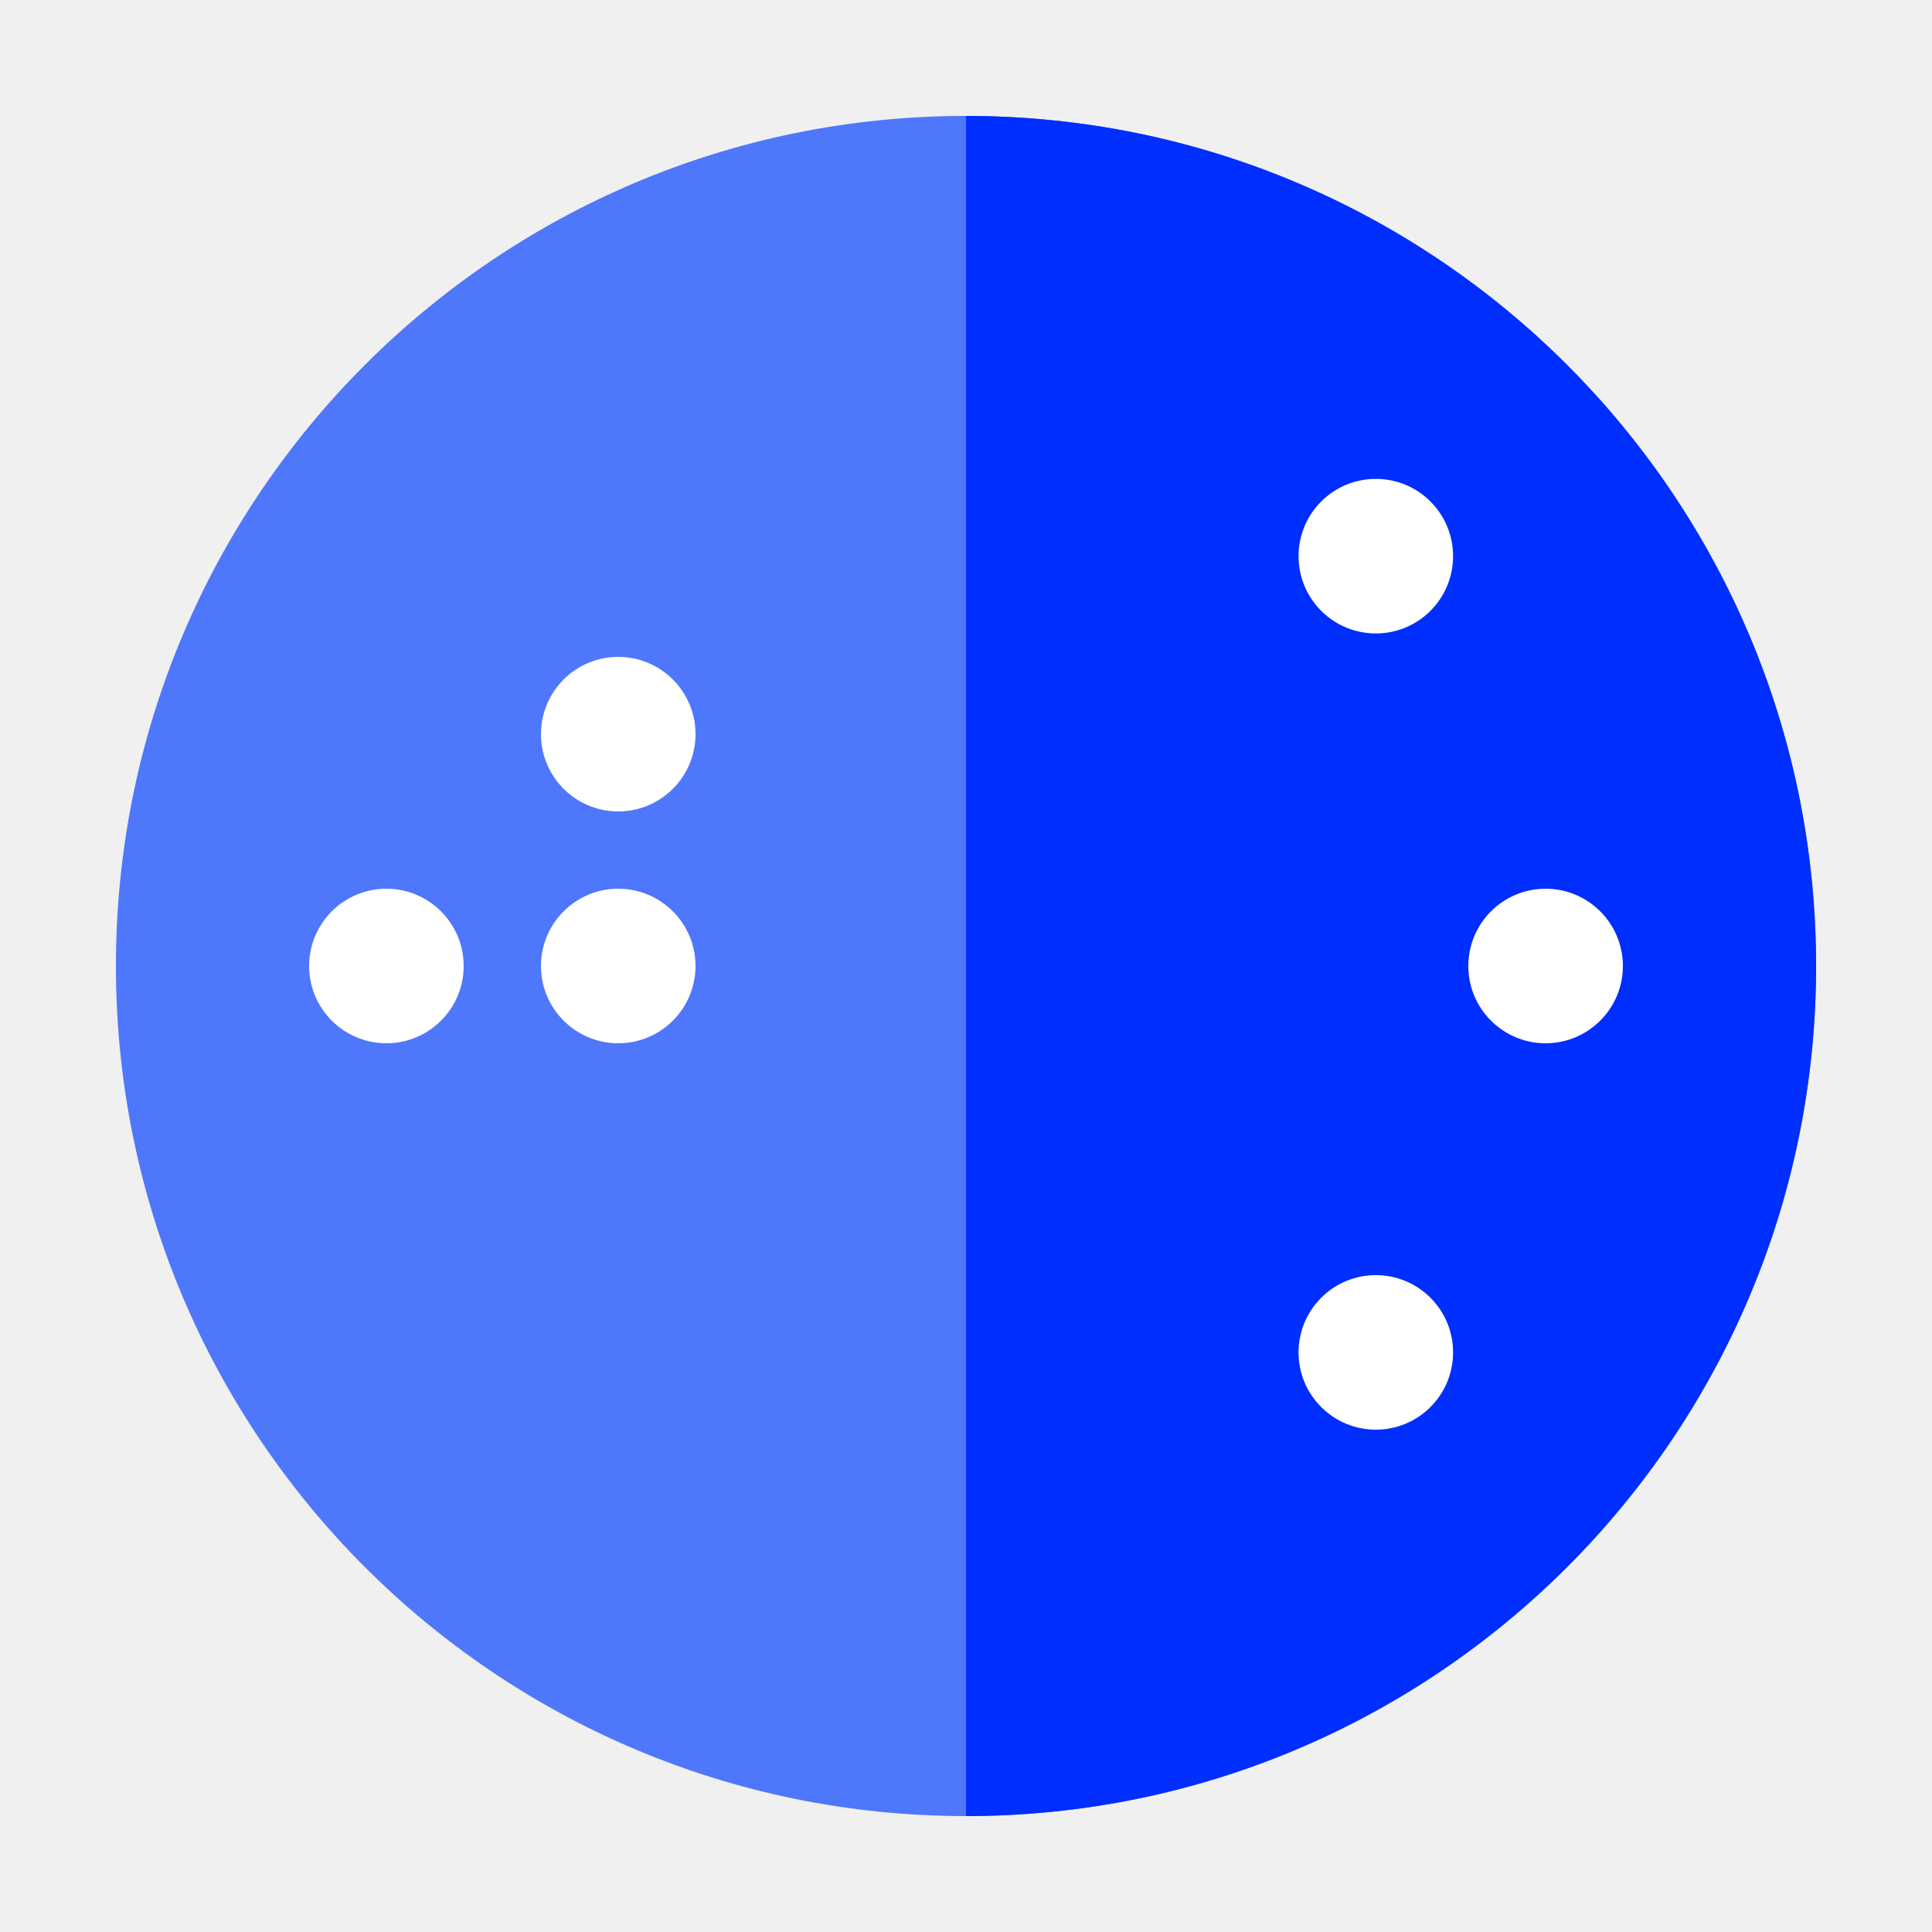
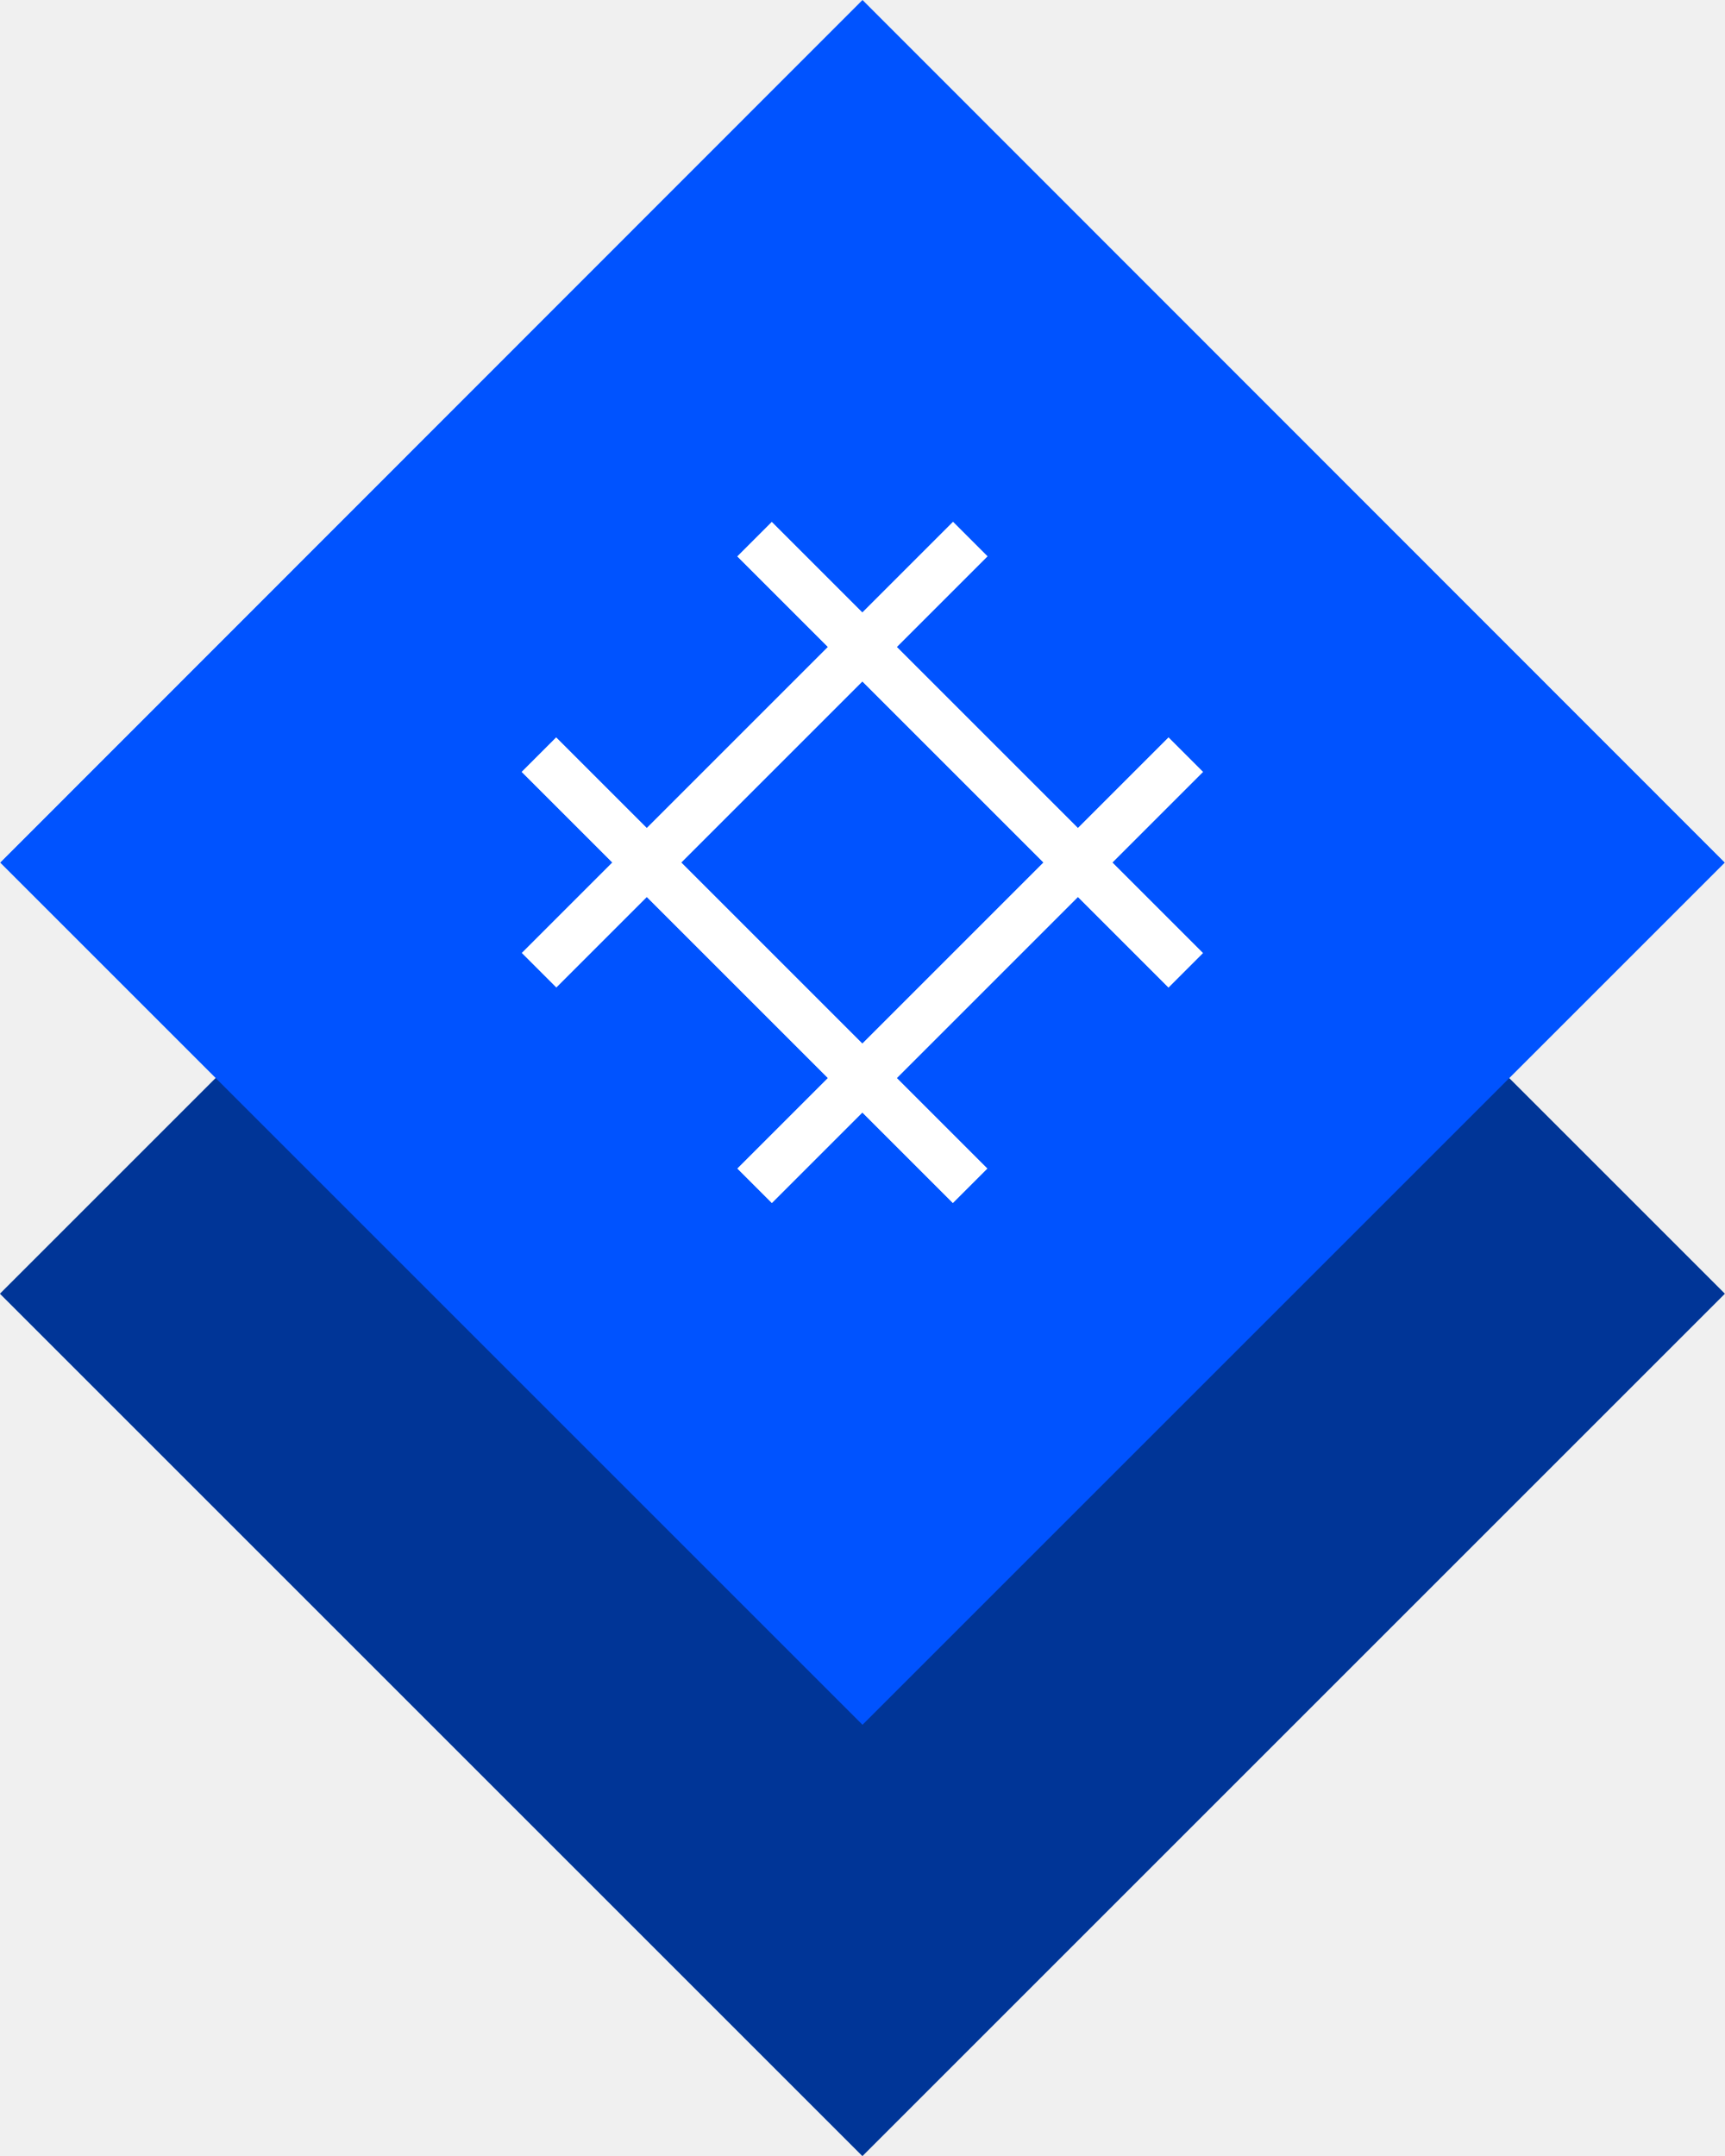
- <svg xmlns="http://www.w3.org/2000/svg" width="100%" viewBox="0 0 50 50">
-   <g fill="none" fill-rule="evenodd" transform="translate(3 3)">
-     <path fill="#4F77FC" d="M0,22 C0,34.15 9.85,44 22,44 C34.15,44 44,34.15 44,22 C44,9.85 34.15,0 22,0 C9.85,0 0,9.85 0,22 Z" />
-     <path fill="#002EFF" d="M22,0 L22,44 C34.15,44 44,34.15 44,22 C44,9.85 34.15,0 22,0" />
-     <path fill="#FFF" d="M7 20C8.104 20 9 20.896 9 22 9 23.104 8.104 24 7 24 5.896 24 5 23.104 5 22 5 20.896 5.896 20 7 20M13 20C14.104 20 15 20.896 15 22 15 23.104 14.104 24 13 24 11.896 24 11 23.104 11 22 11 20.896 11.896 20 13 20M13 14C14.104 14 15 14.896 15 16 15 17.104 14.104 18 13 18 11.896 18 11 17.104 11 16 11 14.896 11.896 14 13 14M37 20C38.104 20 39 20.896 39 22 39 23.104 38.104 24 37 24 35.896 24 35 23.104 35 22 35 20.896 35.896 20 37 20M31.192 9.979C31.973 9.198 33.24 9.198 34.02 9.979 34.801 10.76 34.801 12.026 34.02 12.808 33.24 13.589 31.973 13.589 31.192 12.808 30.411 12.026 30.411 10.76 31.192 9.979M31.192 30.586C31.973 29.805 33.24 29.805 34.02 30.586 34.801 31.367 34.801 32.633 34.02 33.414 33.24 34.195 31.973 34.195 31.192 33.414 30.411 32.633 30.411 31.367 31.192 30.586z" />
-   </g>
+ <svg xmlns="http://www.w3.org/2000/svg" width="78.32" height="97.9" viewBox="0 0 78.32 97.9">
+   <rect x="11.47" y="31.05" width="55.38" height="55.38" transform="translate(-30.07 44.9) rotate(-45)" fill="#003597" />
+   <polygon points="39.16 0 0.01 39.17 39.16 78.32 78.31 39.17 39.16 0" fill="#0053ff" />
+   <rect x="42.94" y="20.42" width="2.22" height="27.69" transform="translate(-11.33 41.19) rotate(-45)" fill="#fff" />
+   <rect x="20.42" y="33.15" width="27.69" height="2.22" transform="translate(-14.19 34.27) rotate(-45)" fill="#fff" />
+   <rect x="30.21" y="42.94" width="27.69" height="2.22" transform="translate(-18.25 44.06) rotate(-45)" fill="#fff" />
+   <rect x="33.15" y="30.21" width="2.22" height="27.69" transform="translate(-21.12 37.13) rotate(-45)" fill="#fff" />
</svg>
